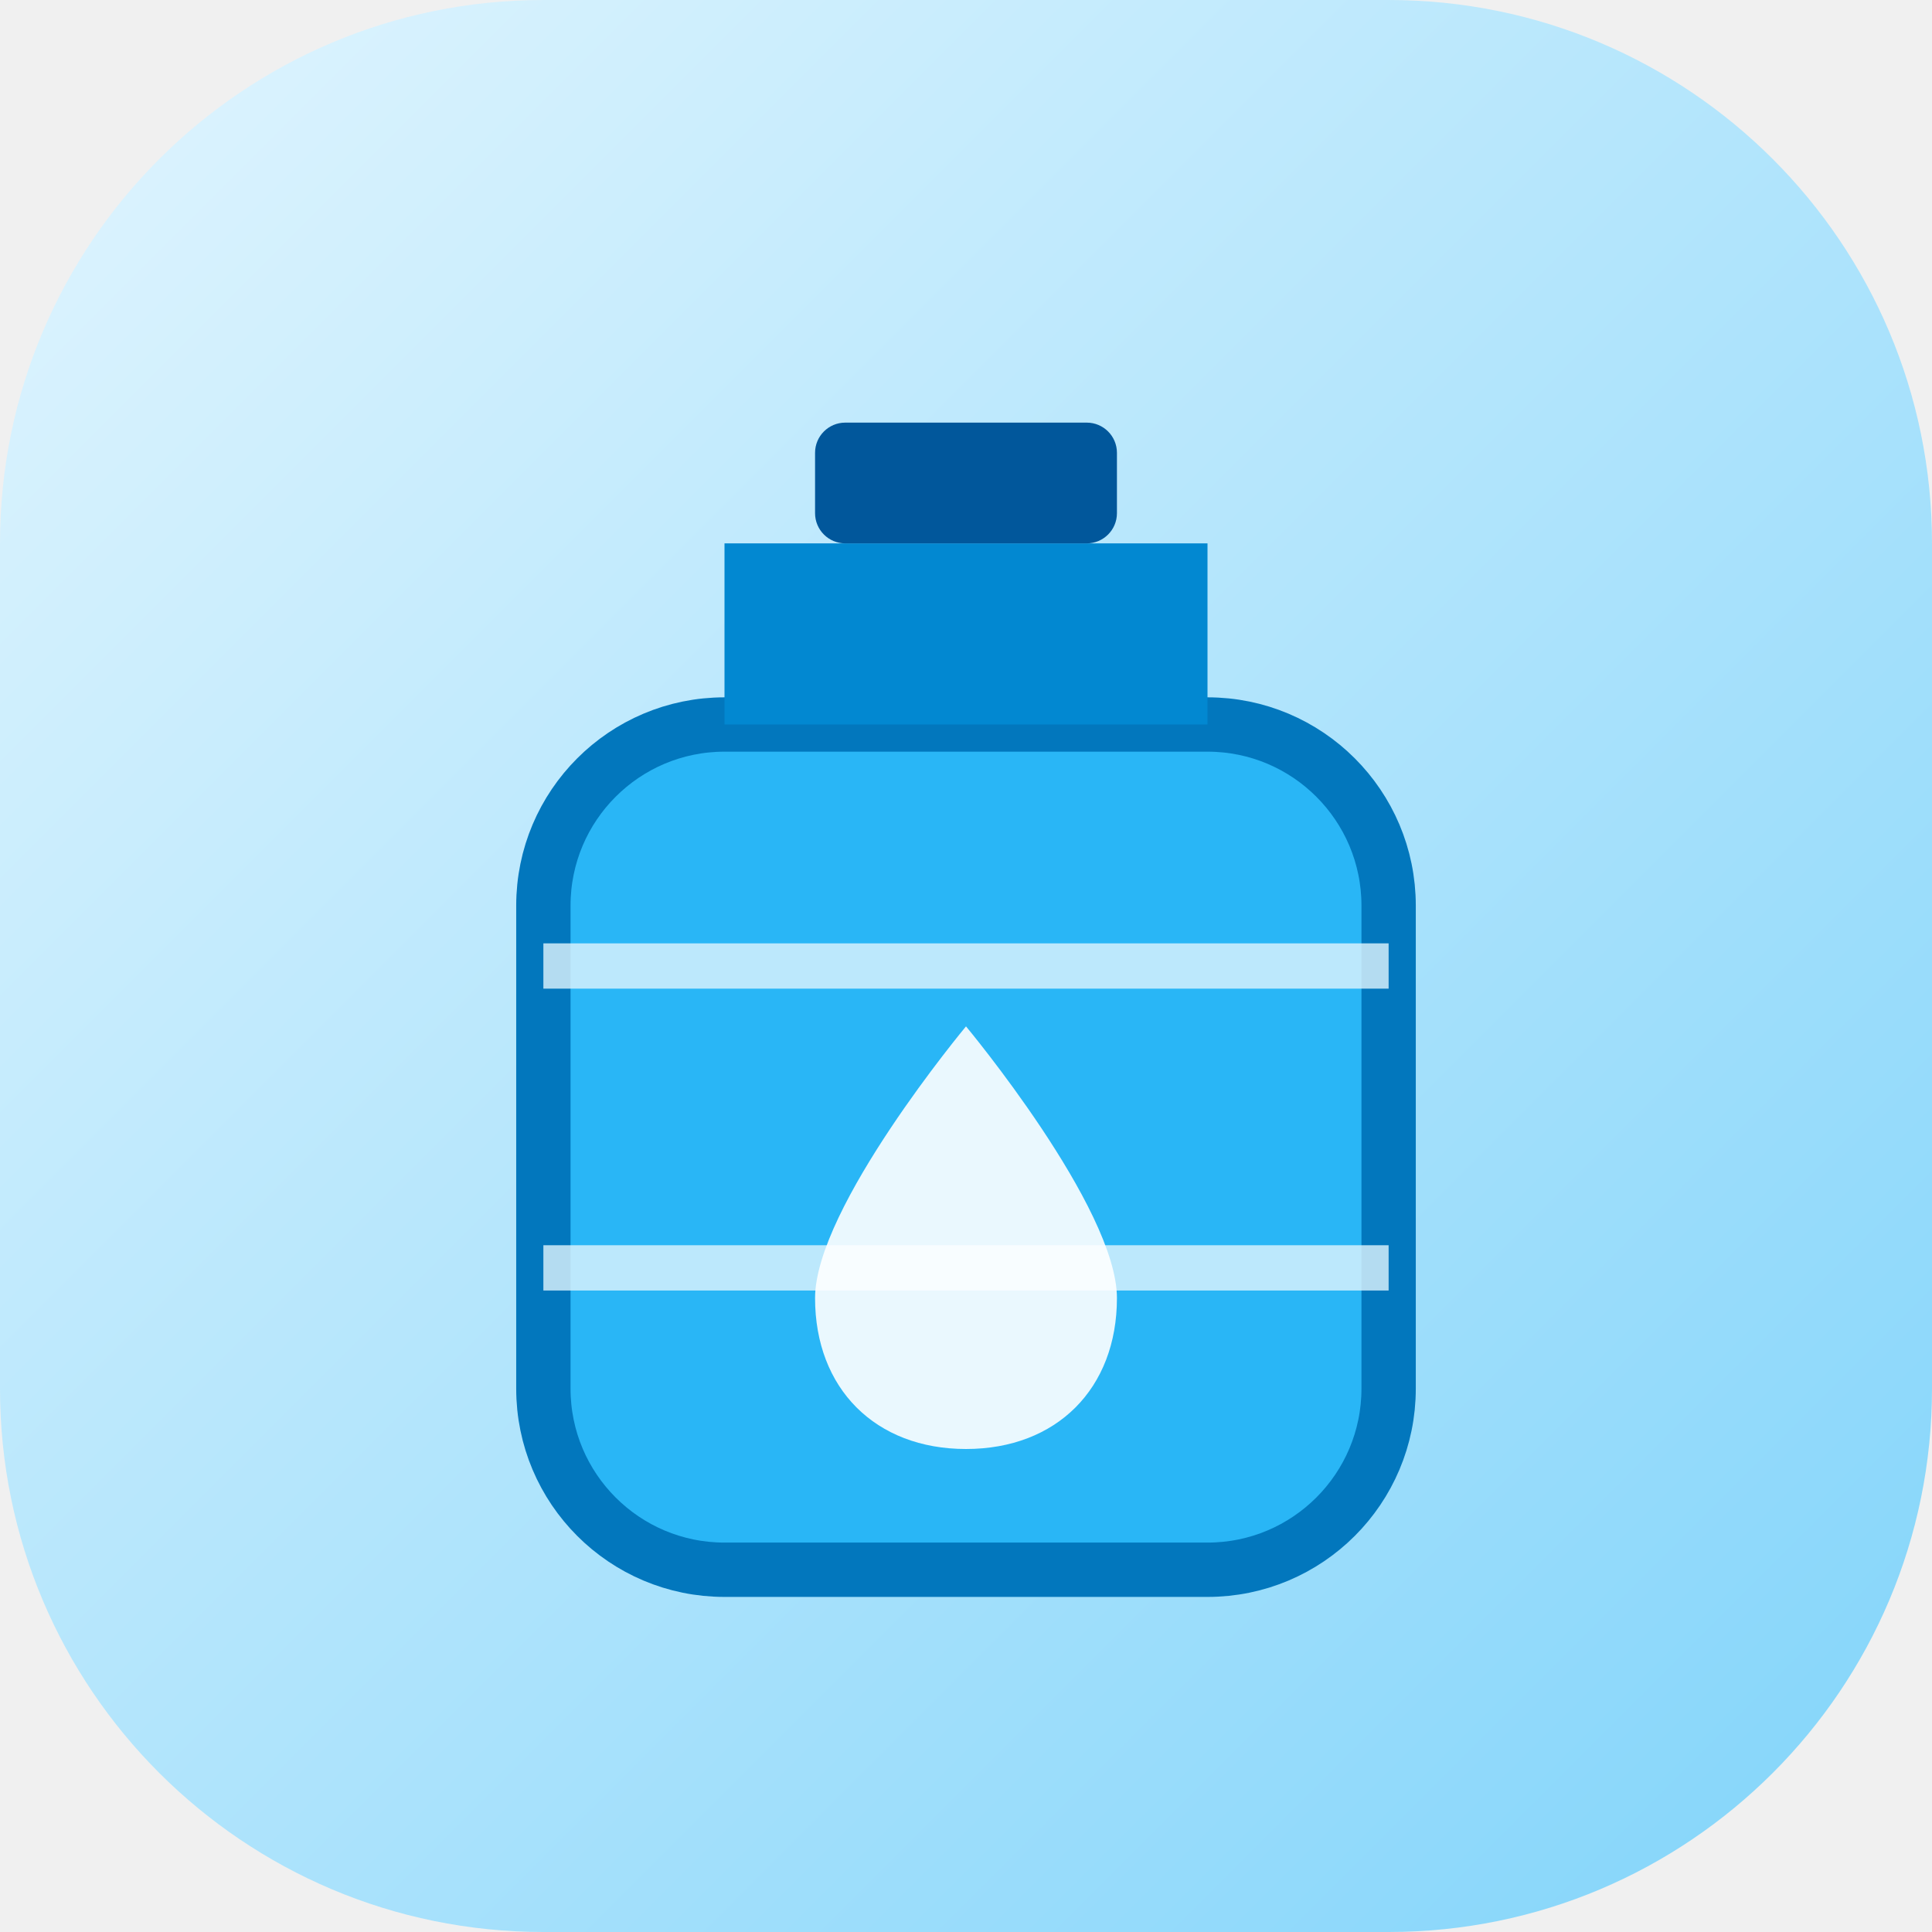
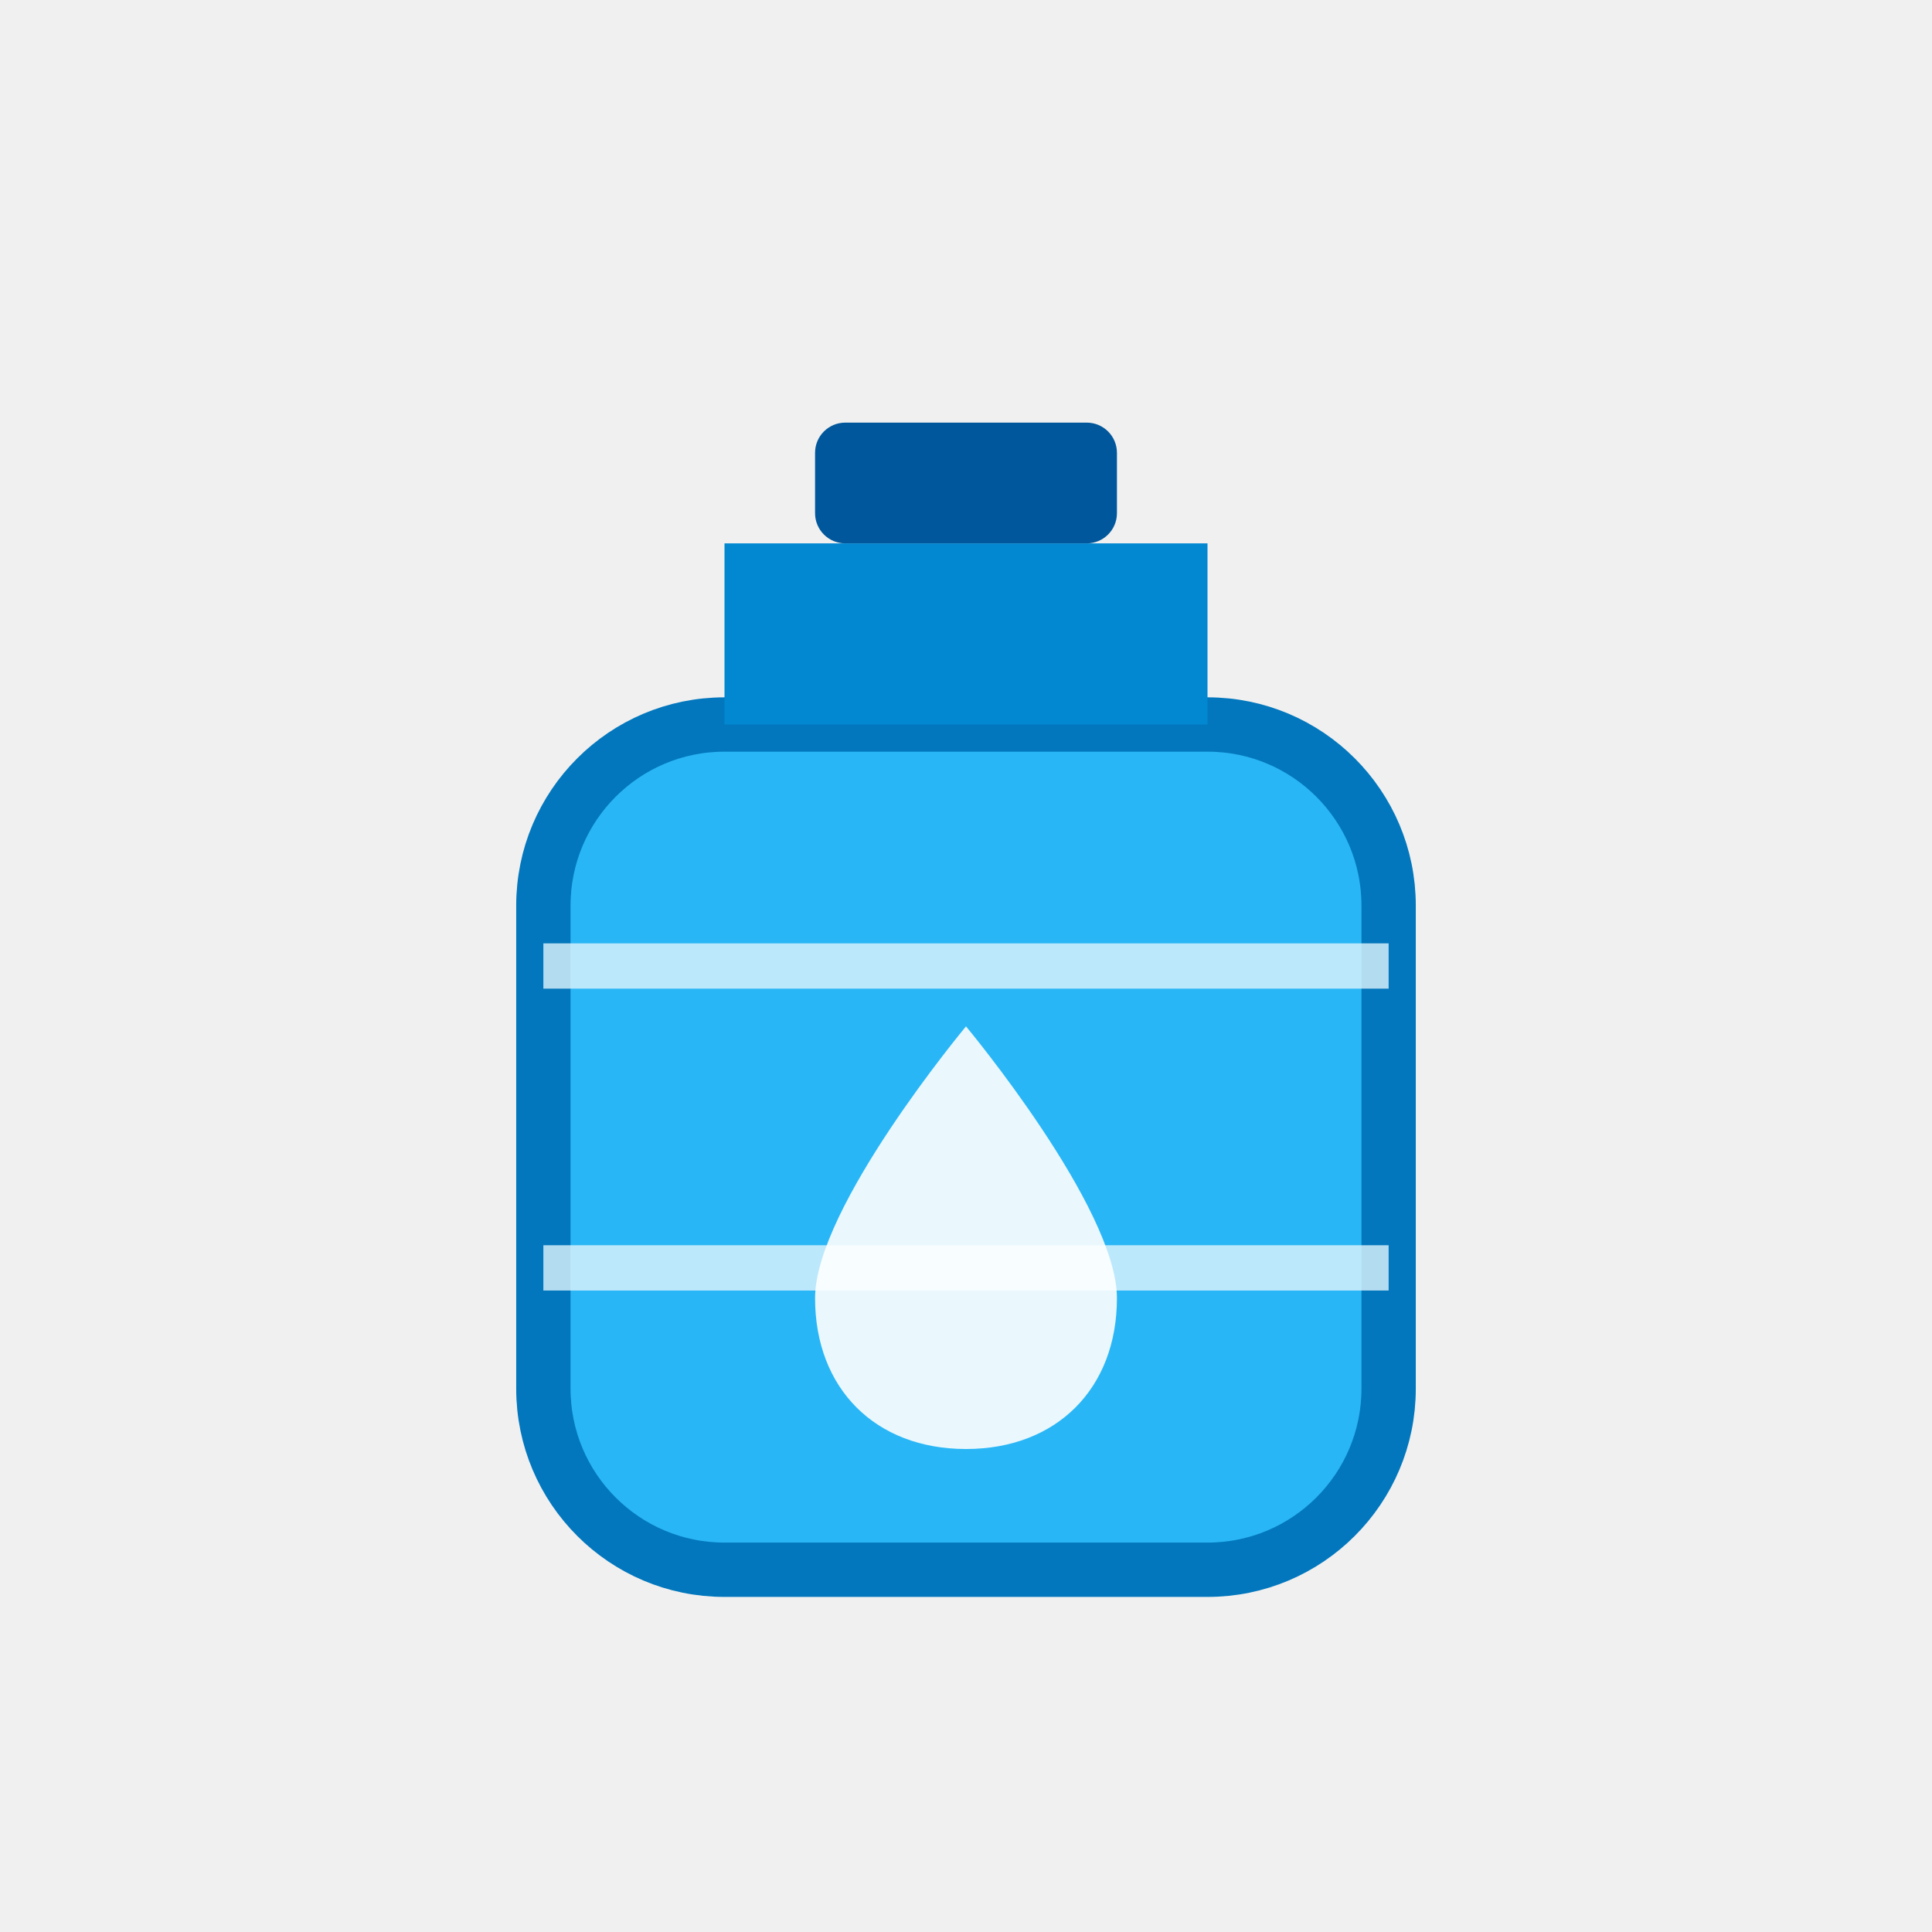
<svg xmlns="http://www.w3.org/2000/svg" viewBox="0 0 64 64" fill="none">
-   <rect width="64" height="64" rx="18" fill="url(#bg_carboy)" />
  <rect x="18" y="24" width="28" height="28" rx="6" fill="#29B6F6" stroke="#0277BD" stroke-width="1.8" />
  <path d="M24 24V18H40V24" fill="#0288D1" />
  <rect x="27" y="14" width="10" height="4" rx="1" fill="#01579B" />
  <path d="M18 32H46M18 42H46" stroke="#E1F5FE" stroke-width="1.5" stroke-opacity="0.8" />
  <path d="M32 34C32 34 37 40 37 43C37 46 35 48 32 48C29 48 27 46 27 43C27 40 32 34 32 34Z" fill="white" fill-opacity="0.9" />
-   <defs>
-     <linearGradient id="bg_carboy" x1="0" y1="0" x2="64" y2="64" gradientUnits="userSpaceOnUse">
-       <stop stop-color="#E1F5FE" />
-       <stop offset="1" stop-color="#81D4FA" />
-     </linearGradient>
-   </defs>
</svg>
